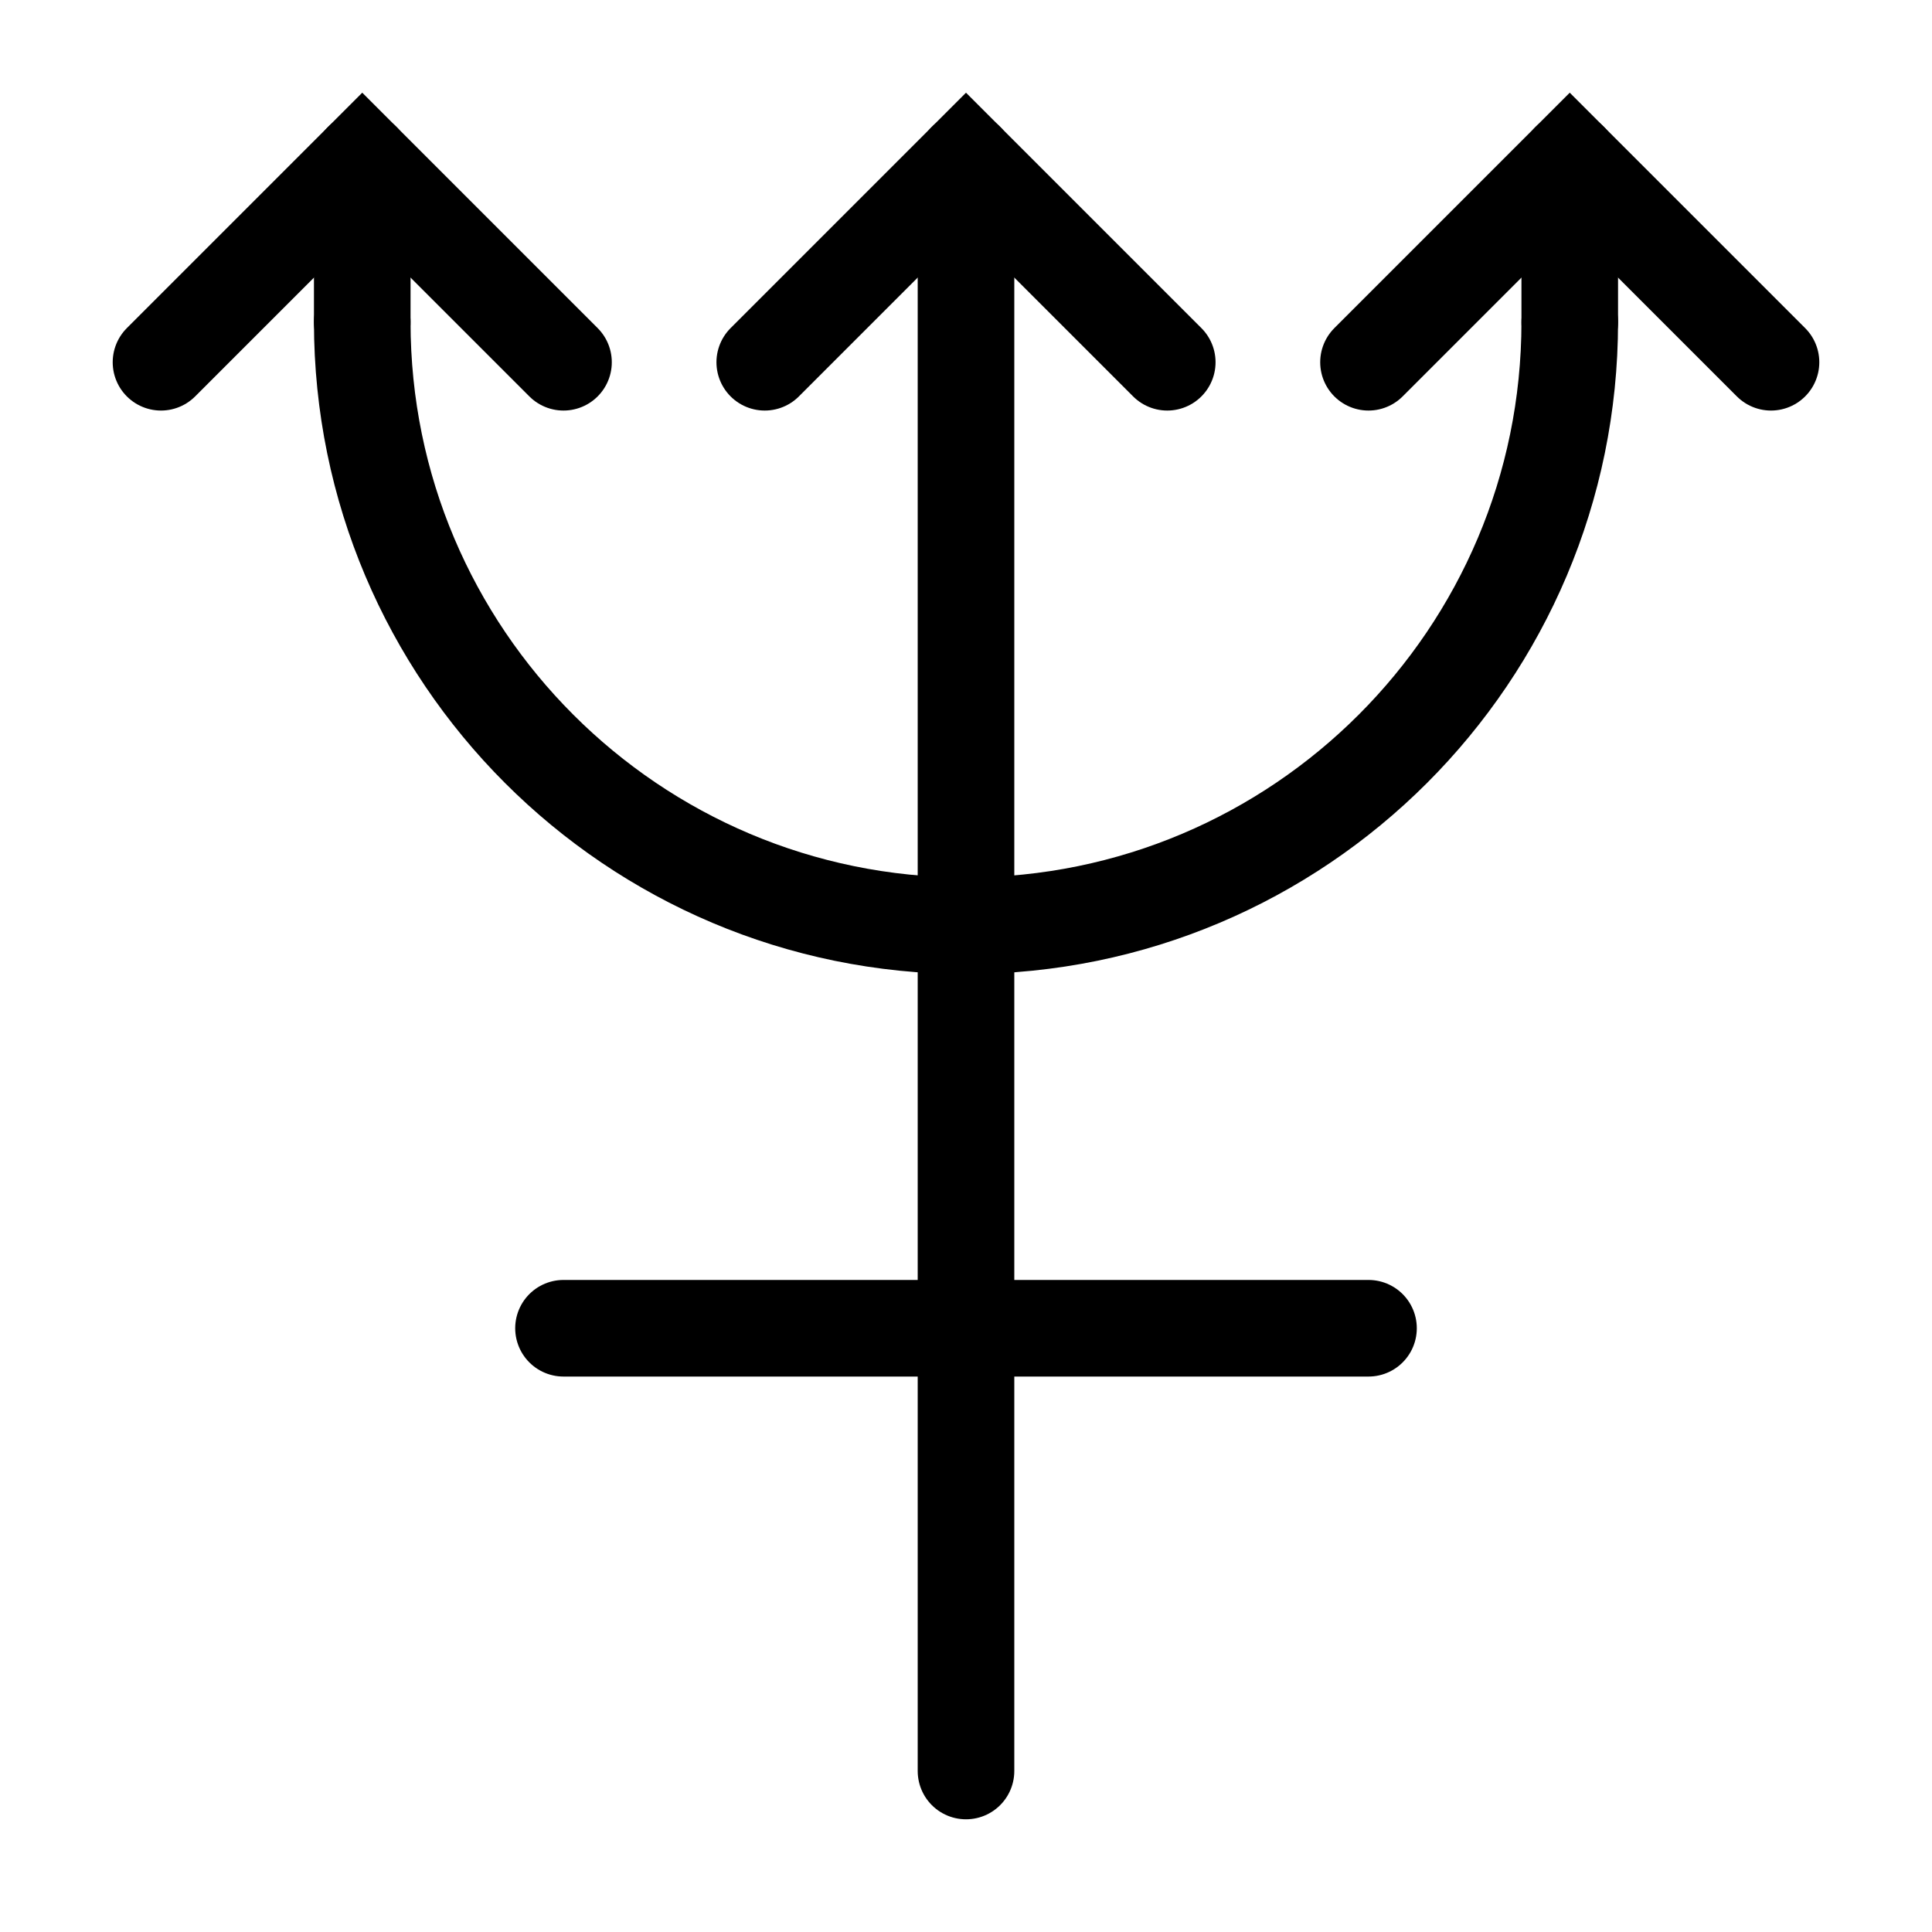
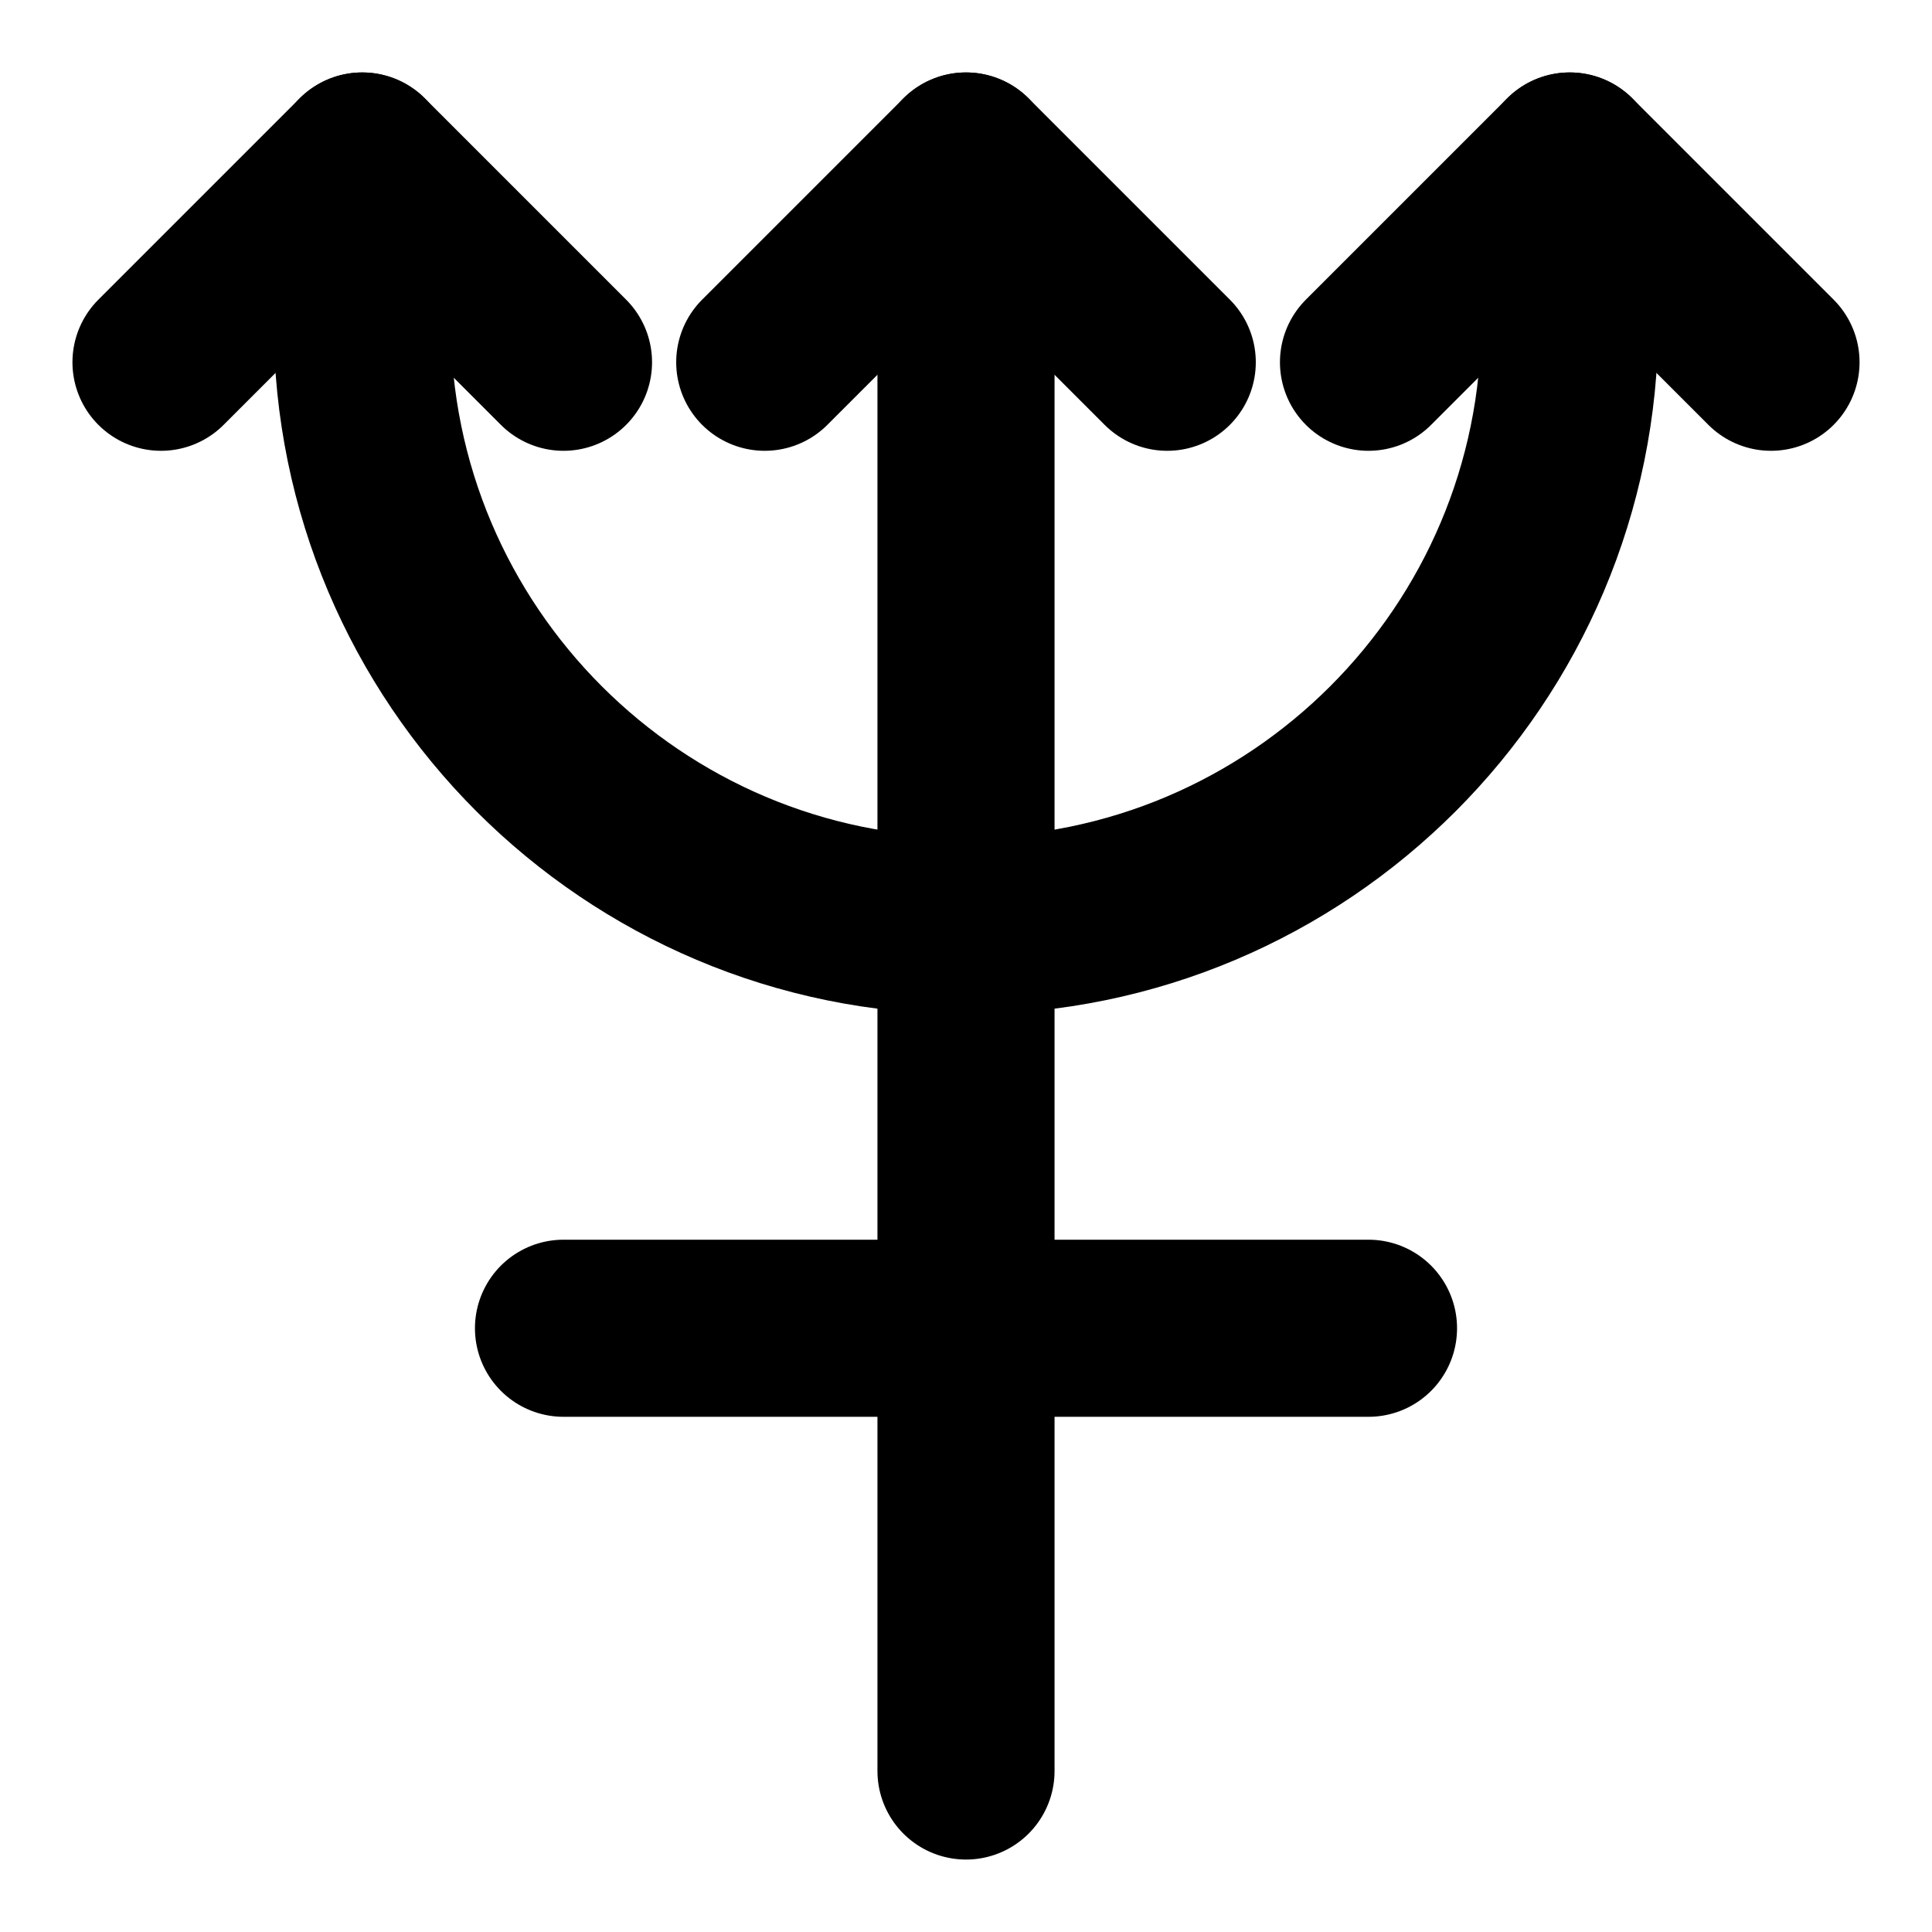
<svg xmlns="http://www.w3.org/2000/svg" width="12pt" height="12pt" viewBox="0 0 12 12" version="1.1" id="svg9">
-   <defs id="defs13" />
-   <g id="g851">
-     <path style="fill:none;stroke:#000000;stroke-width:0.6;stroke-linecap:round;stroke-linejoin:round;stroke-miterlimit:10;stroke-dasharray:none;stroke-opacity:1" d="M 6,11 V 1" id="path2" />
-     <path style="fill:none;stroke:#000000;stroke-width:0.6;stroke-linecap:round;stroke-linejoin:round;stroke-miterlimit:10;stroke-dasharray:none;stroke-opacity:1" d="m 3.5,8.25 h 5" id="path4" />
-     <path style="fill:none;stroke:#000000;stroke-width:0.6;stroke-linecap:round;stroke-linejoin:round;stroke-miterlimit:10;stroke-dasharray:none;stroke-opacity:1" d="m 2.25,2 c 0,2.07 1.68,3.75 3.75,3.75 2.07,0 3.75,-1.68 3.75,-3.75" id="path6" />
-     <path style="fill:none;stroke:#000000;stroke-width:0.6;stroke-linecap:round;stroke-linejoin:round;stroke-miterlimit:10;stroke-dasharray:none;stroke-opacity:1" d="m 2.25,1 v 1" id="path4-5" />
-     <path style="fill:none;stroke:#000000;stroke-width:0.6;stroke-linecap:round;stroke-linejoin:round;stroke-miterlimit:10;stroke-dasharray:none;stroke-opacity:1" d="M 9.75,1 V 2" id="path4-5-3" />
-     <path style="fill:none;stroke:#000000;stroke-width:0.6;stroke-linecap:round;stroke-linejoin:miter;stroke-miterlimit:10;stroke-dasharray:none;stroke-opacity:1" d="M 1,2.25 2.25,1 3.5,2.25" id="path6-3-6-5" />
-     <path style="fill:none;stroke:#000000;stroke-width:0.6;stroke-linecap:round;stroke-linejoin:miter;stroke-miterlimit:10;stroke-dasharray:none;stroke-opacity:1" d="M 4.75,2.25 6,1 7.25,2.25" id="path6-3-6-5-3" />
-     <path style="fill:none;stroke:#000000;stroke-width:0.6;stroke-linecap:round;stroke-linejoin:miter;stroke-miterlimit:10;stroke-dasharray:none;stroke-opacity:1" d="M 8.5,2.25 9.75,1 11,2.25" id="path6-3-6-5-6" />
+   <g style="fill:none;stroke:#000000;stroke-width:1.1;stroke-linecap:round;stroke-linejoin:round;stroke-miterlimit:10;stroke-dasharray:none;stroke-opacity:1">
+     <path d="M 6,11 V 1" />
+     <path d="m 3.5,8.25 h 5" />
+     <path d="m 2.25,2 c 0,2.07 1.68,3.75 3.75,3.75 2.07,0 3.75,-1.68 3.75,-3.75" />
+     <path d="m 2.25,1 v 1" />
+     <path d="M 9.75,1 V 2" />
+     <path d="M 1,2.25 2.25,1 3.5,2.25" />
+     <path d="M 4.75,2.25 6,1 7.25,2.25" />
+     <path d="M 8.5,2.25 9.75,1 11,2.25" />
  </g>
</svg>
